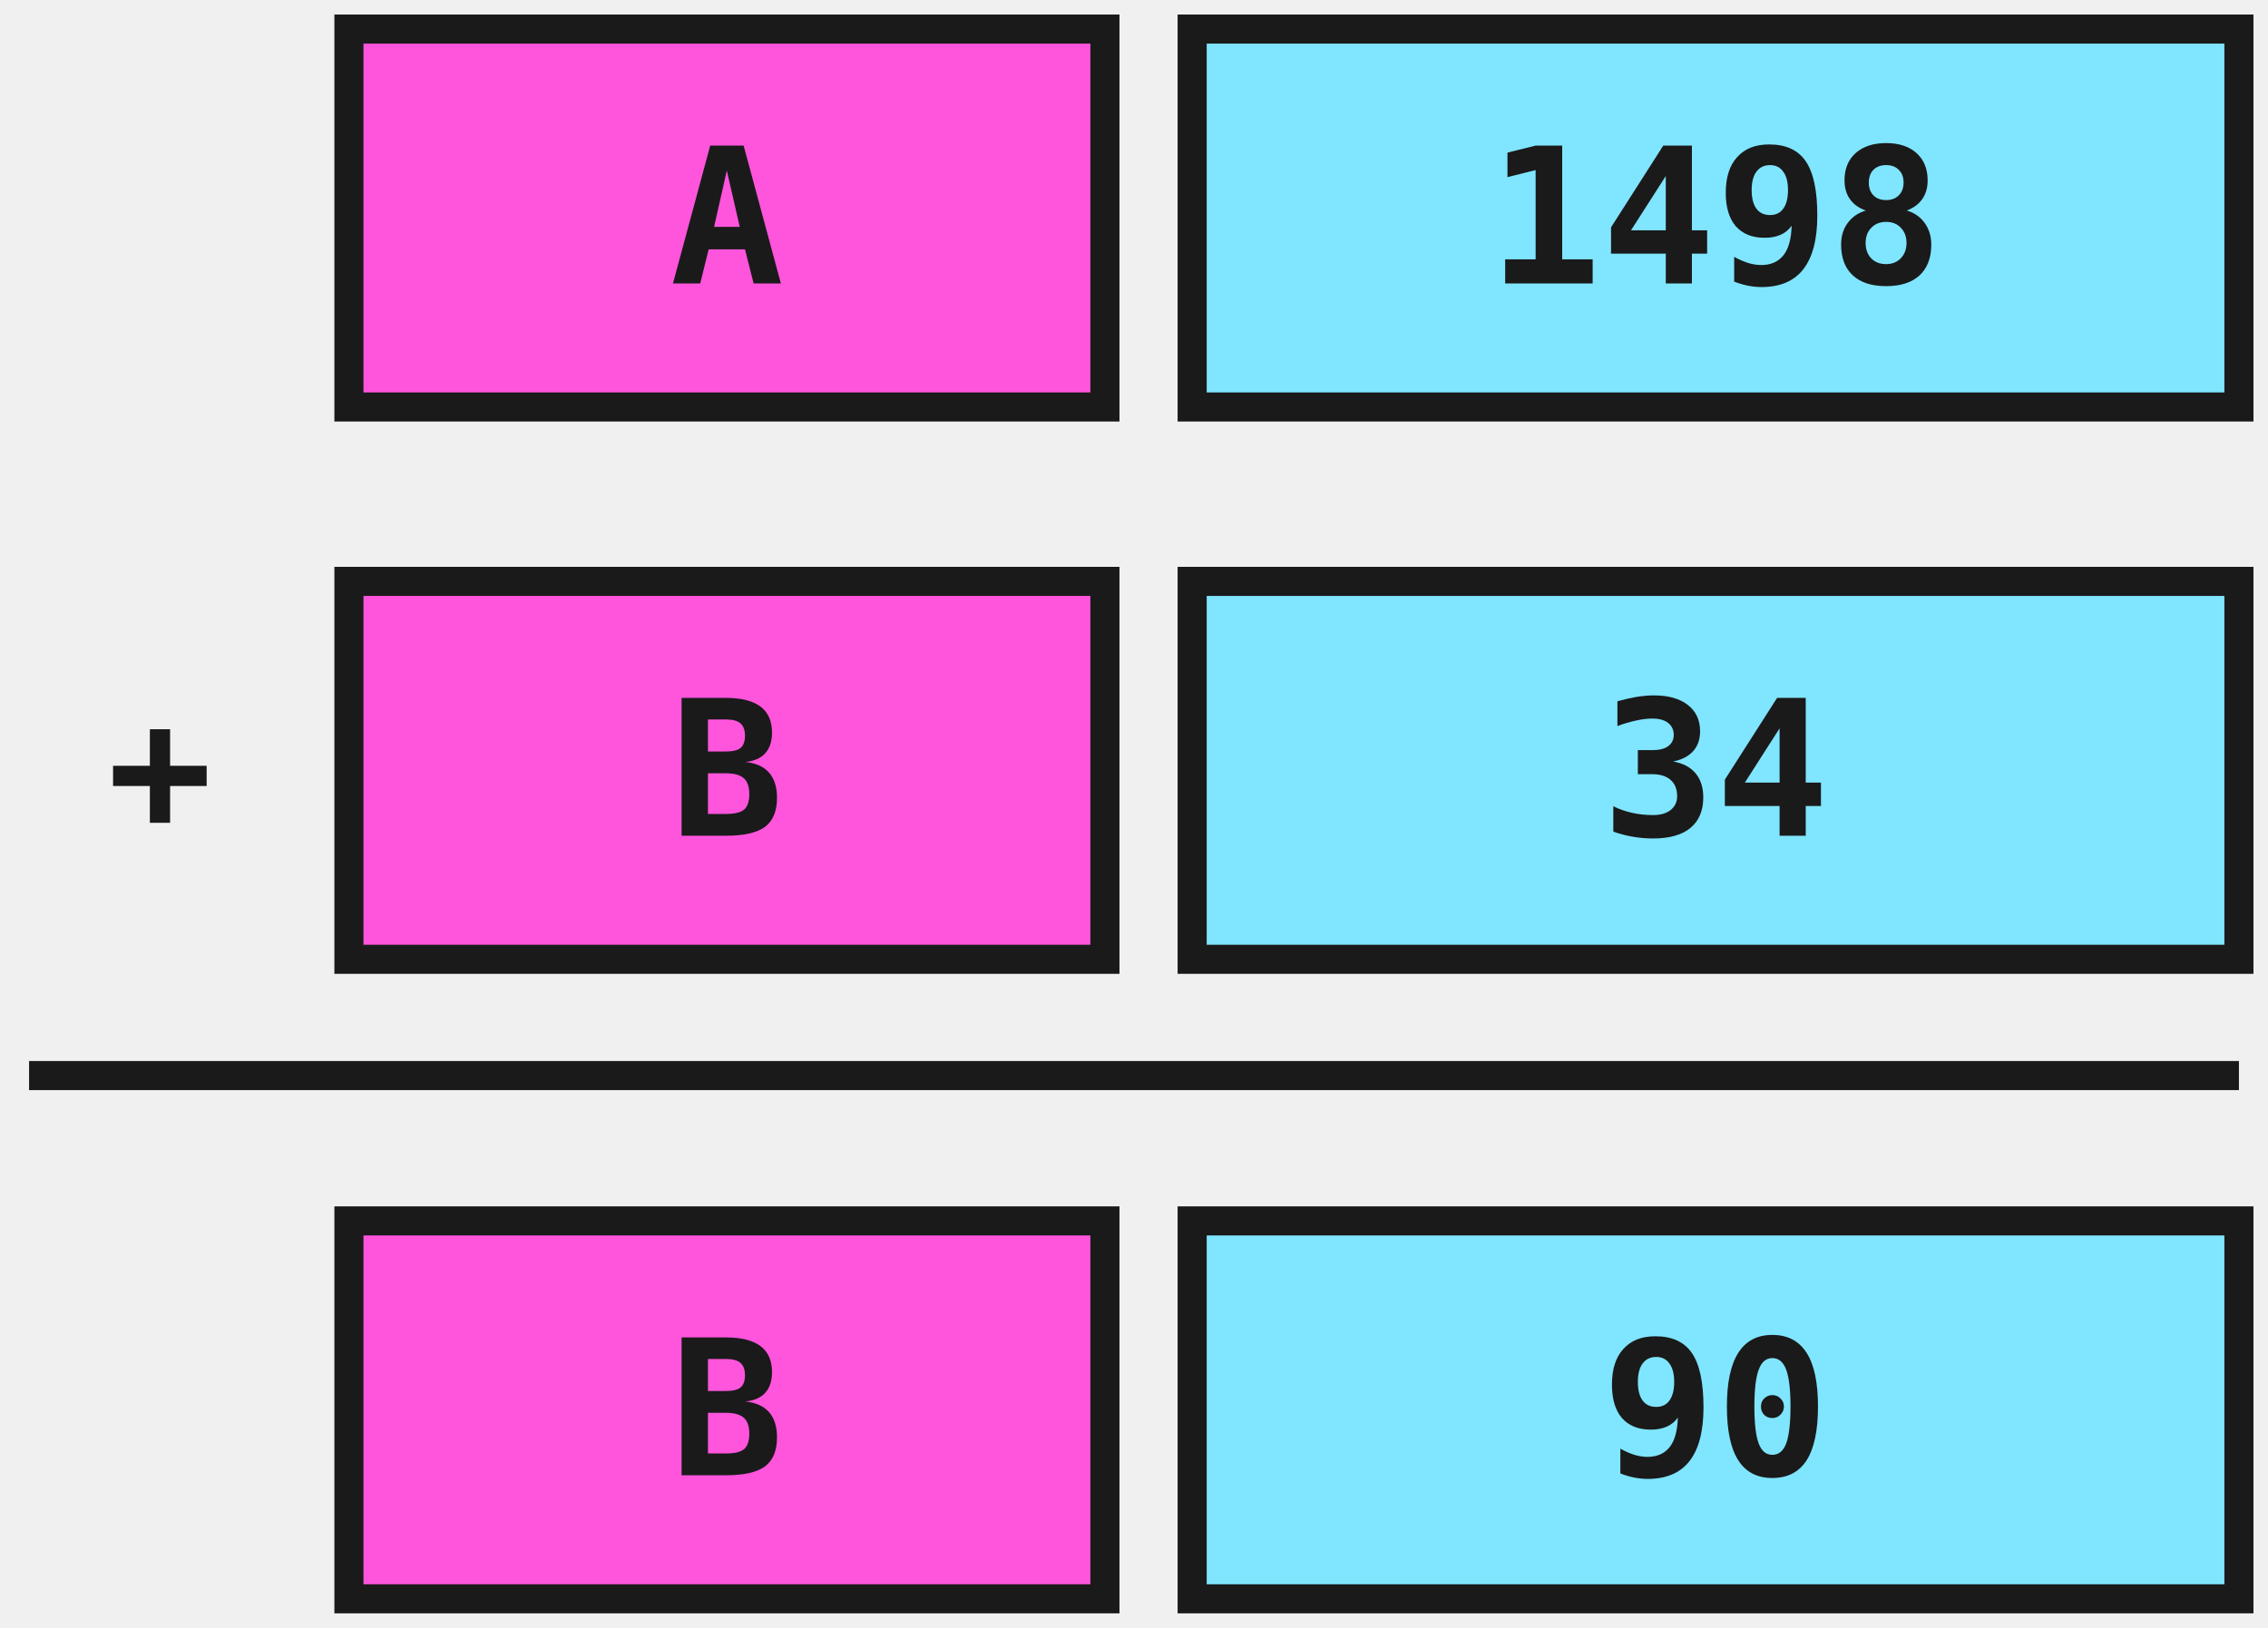
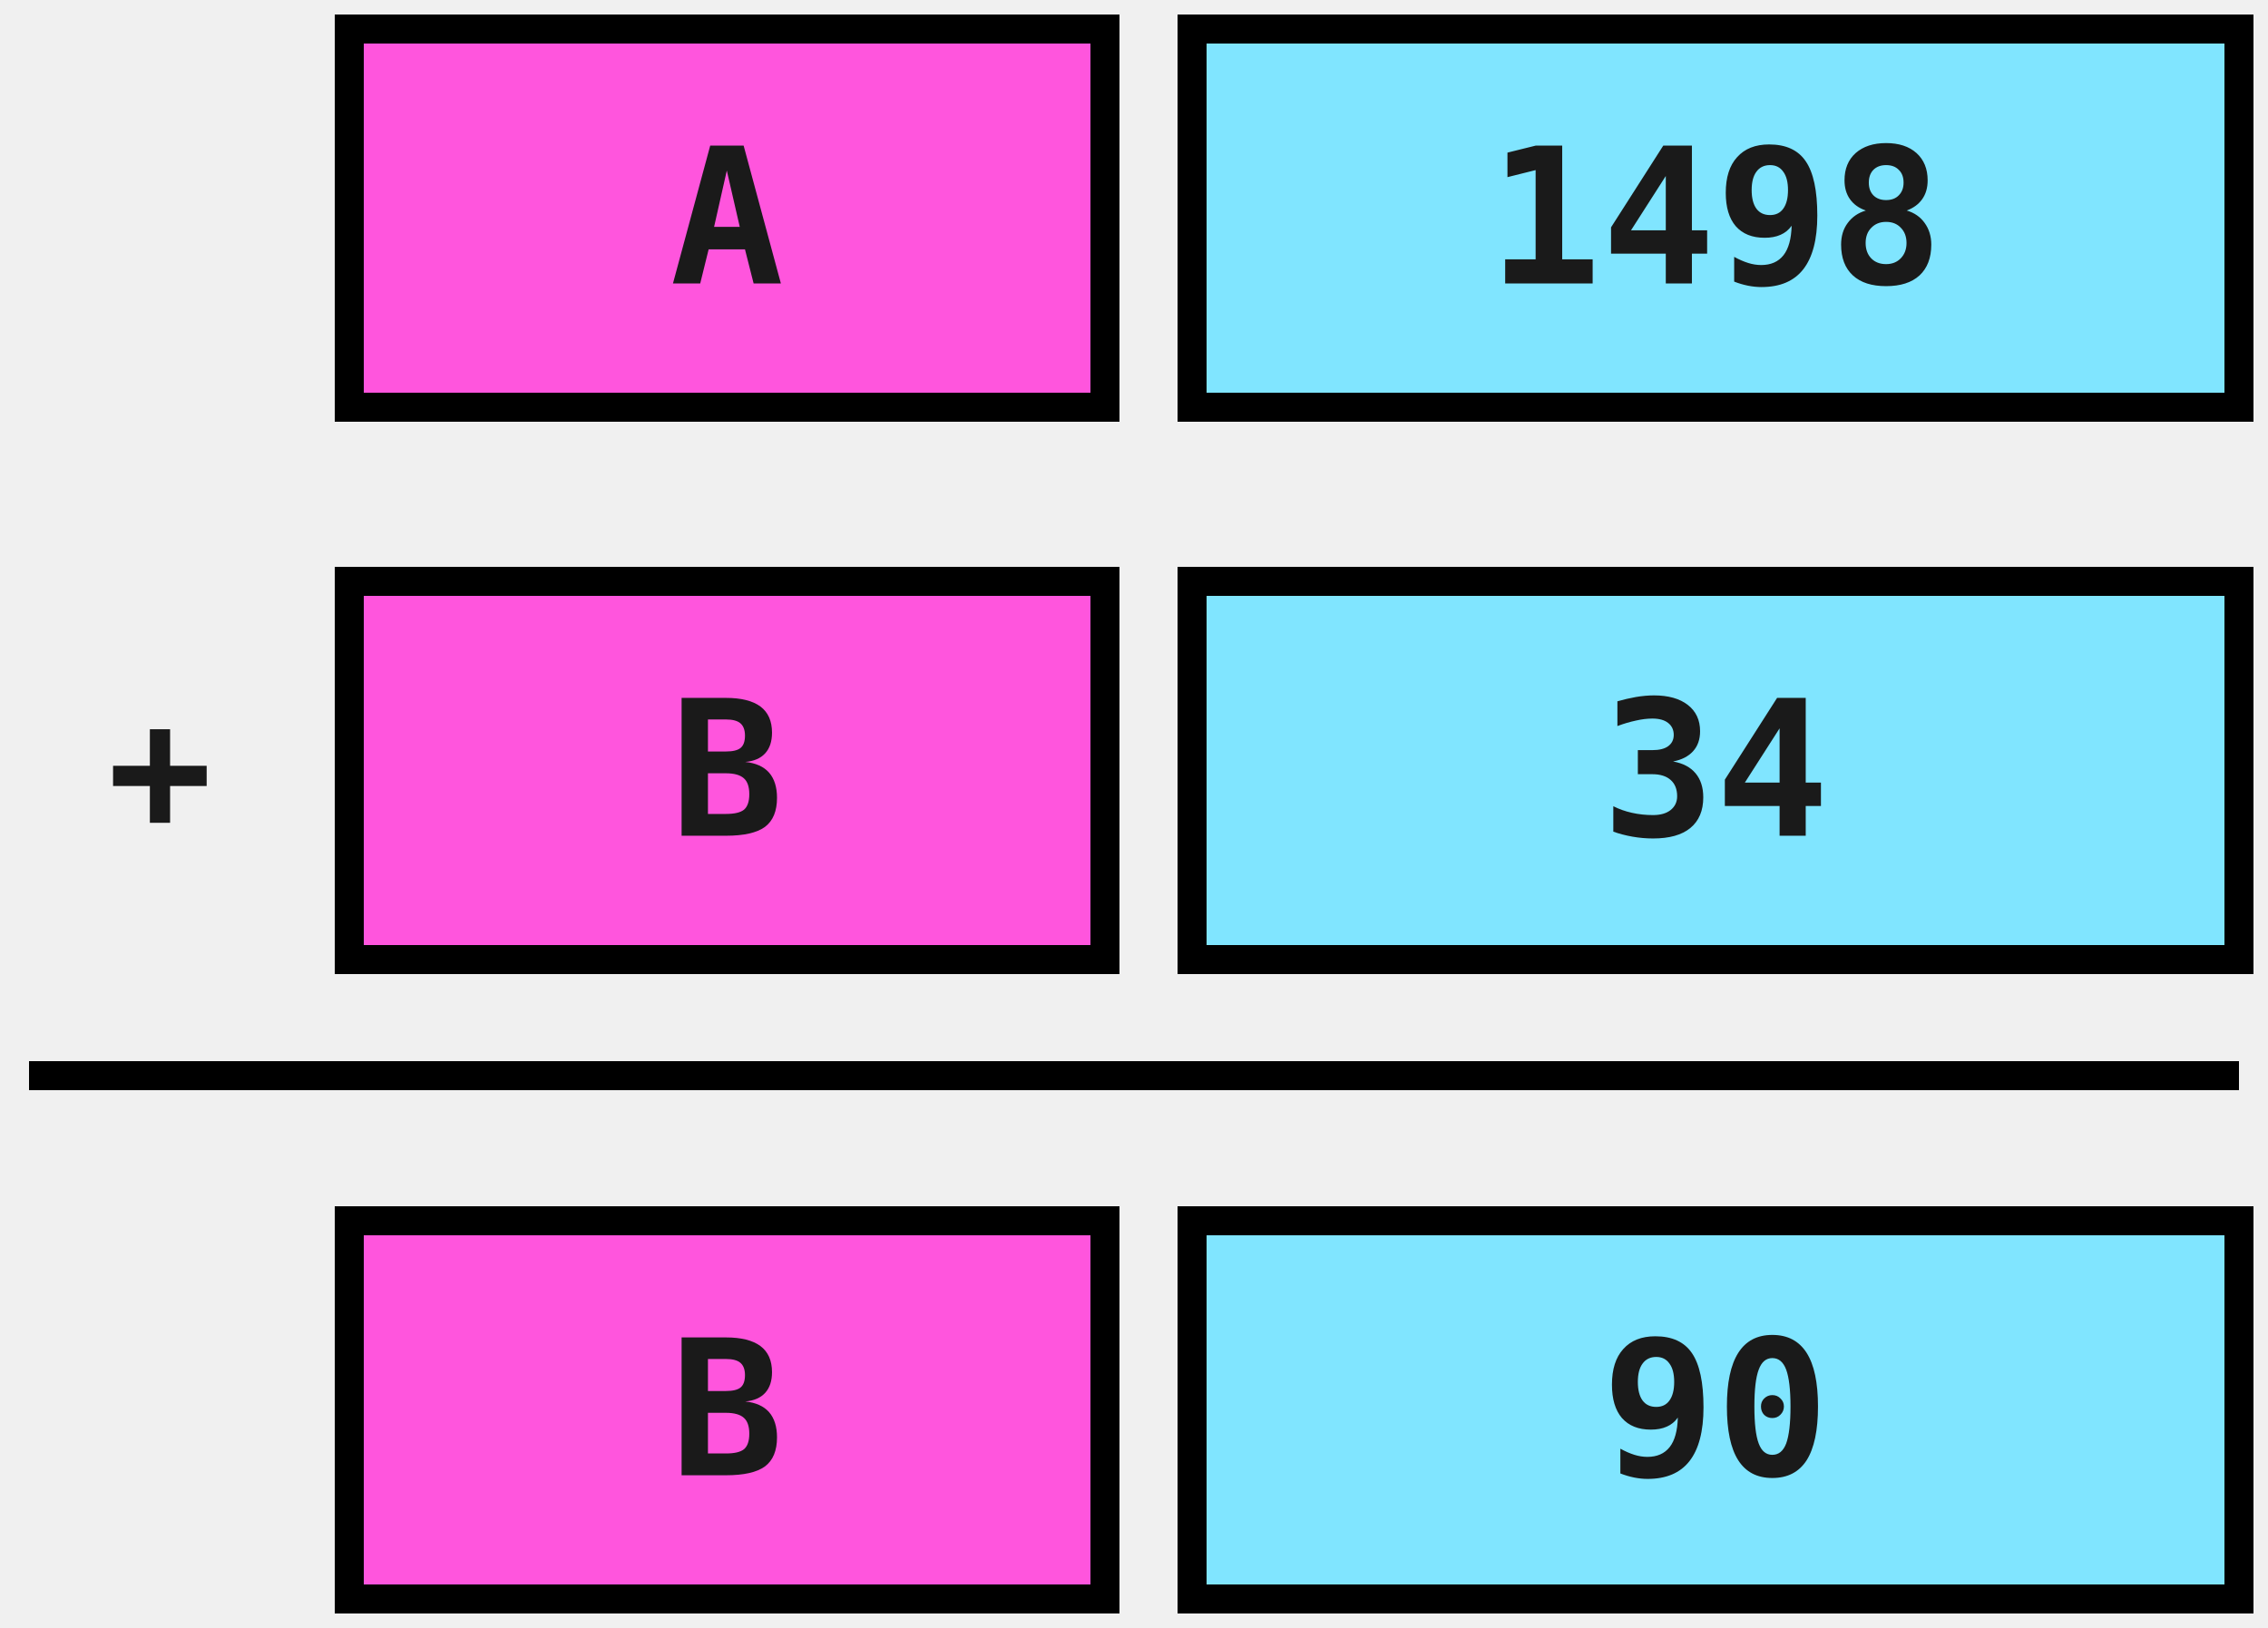
<svg xmlns="http://www.w3.org/2000/svg" width="156" height="112" viewBox="-2 -2 156 112" role="img">
  <style>
  text { font-family: "Roboto Mono", ui-monospace, "SF Mono", Menlo, Consolas, "DejaVu Sans Mono", "Liberation Mono", monospace; font-size: 13px; font-weight: 700; fill: #1a1a1a;
          text-anchor: middle; dominant-baseline: central; }
  text.label { font-size: 10px; font-weight: 400; fill: #5a5a5a; }
  text.heading { font-size: 12px; }
  text.start { text-anchor: start; }
  text.end { text-anchor: end; }
  text.small { font-size: 10px; font-weight: 400; font-style: italic; }
-   .outline { fill: none; stroke: #1a1a1a; stroke-width: 2; stroke-linejoin: miter; }
-   .divider { fill: none; stroke: #1a1a1a; stroke-width: 1; }
+   .outline { fill: none; stroke: #000; stroke-width: 2; shape-rendering: crispEdges; }
+   .divider { fill: none; stroke: #000; stroke-width: 1; shape-rendering: crispEdges; }
+   .diagonal { stroke: #000; stroke-width: 1; }
+   .rule { stroke: #000; stroke-width: 2; shape-rendering: crispEdges; }
  .dashed { stroke-dasharray: 4 3; }
-   .rule { stroke: #1a1a1a; stroke-width: 2; }
  .purple { fill: #ccaaff }
  .blue { fill: #80e5ff }
  .green { fill: #55ff99 }
  .cyan { fill: #55ffdd }
  .light-pink { fill: #ffaaee }
  .pink { fill: #ff55dd }
  .yellow { fill: #e5ff80 }
  .white { fill: #ffffff }
  @media (prefers-color-scheme: dark) {
    text { fill: #cccccc; }
    text.label { fill: #9a9a9a; }
-     .outline, .divider { stroke: #9a9a9a; }
-     .rule { stroke: #9a9a9a; }
-     .white { fill: #ffffff10 }
+     /* lines become gaps in the page colour between the tinted tiles */
+     .outline, .divider, .diagonal { stroke: #1a1a1a; }
+     .rule, .dashed { stroke: #cccccc; }
+     .white { fill: #ffffff1a }
    .purple { fill: #ccaaff40 }
    text.on-purple { fill: #ccaaff }
    .blue { fill: #80e5ff40 }
    text.on-blue { fill: #80e5ff }
    .green { fill: #55ff9940 }
    text.on-green { fill: #55ff99 }
    .cyan { fill: #55ffdd40 }
    text.on-cyan { fill: #55ffdd }
    .light-pink { fill: #ffaaee40 }
    text.on-light-pink { fill: #ffaaee }
    .pink { fill: #ff55dd40 }
    text.on-pink { fill: #ff55dd }
    .yellow { fill: #e5ff8040 }
    text.on-yellow { fill: #e5ff80 }
  }
  </style>
  <rect x="22" y="0" width="52" height="26" class="pink" />
  <text x="48" y="13" class="on-pink">A</text>
  <rect x="22" y="0" width="52" height="26" class="outline" />
  <rect x="80" y="0" width="72" height="26" class="blue" />
  <text x="116" y="13" class="on-blue">1498</text>
  <rect x="80" y="0" width="72" height="26" class="outline" />
  <rect x="22" y="38" width="52" height="26" class="pink" />
  <text x="48" y="51" class="on-pink">B</text>
  <rect x="22" y="38" width="52" height="26" class="outline" />
  <rect x="80" y="38" width="72" height="26" class="blue" />
  <text x="116" y="51" class="on-blue">34</text>
  <rect x="80" y="38" width="72" height="26" class="outline" />
  <text x="9" y="51" class="heading">+</text>
  <line x1="0" y1="72" x2="152" y2="72" class="rule" />
  <rect x="22" y="82" width="52" height="26" class="pink" />
  <text x="48" y="95" class="on-pink">B</text>
  <rect x="22" y="82" width="52" height="26" class="outline" />
  <rect x="80" y="82" width="72" height="26" class="blue" />
  <text x="116" y="95" class="on-blue">90</text>
  <rect x="80" y="82" width="72" height="26" class="outline" />
</svg>
